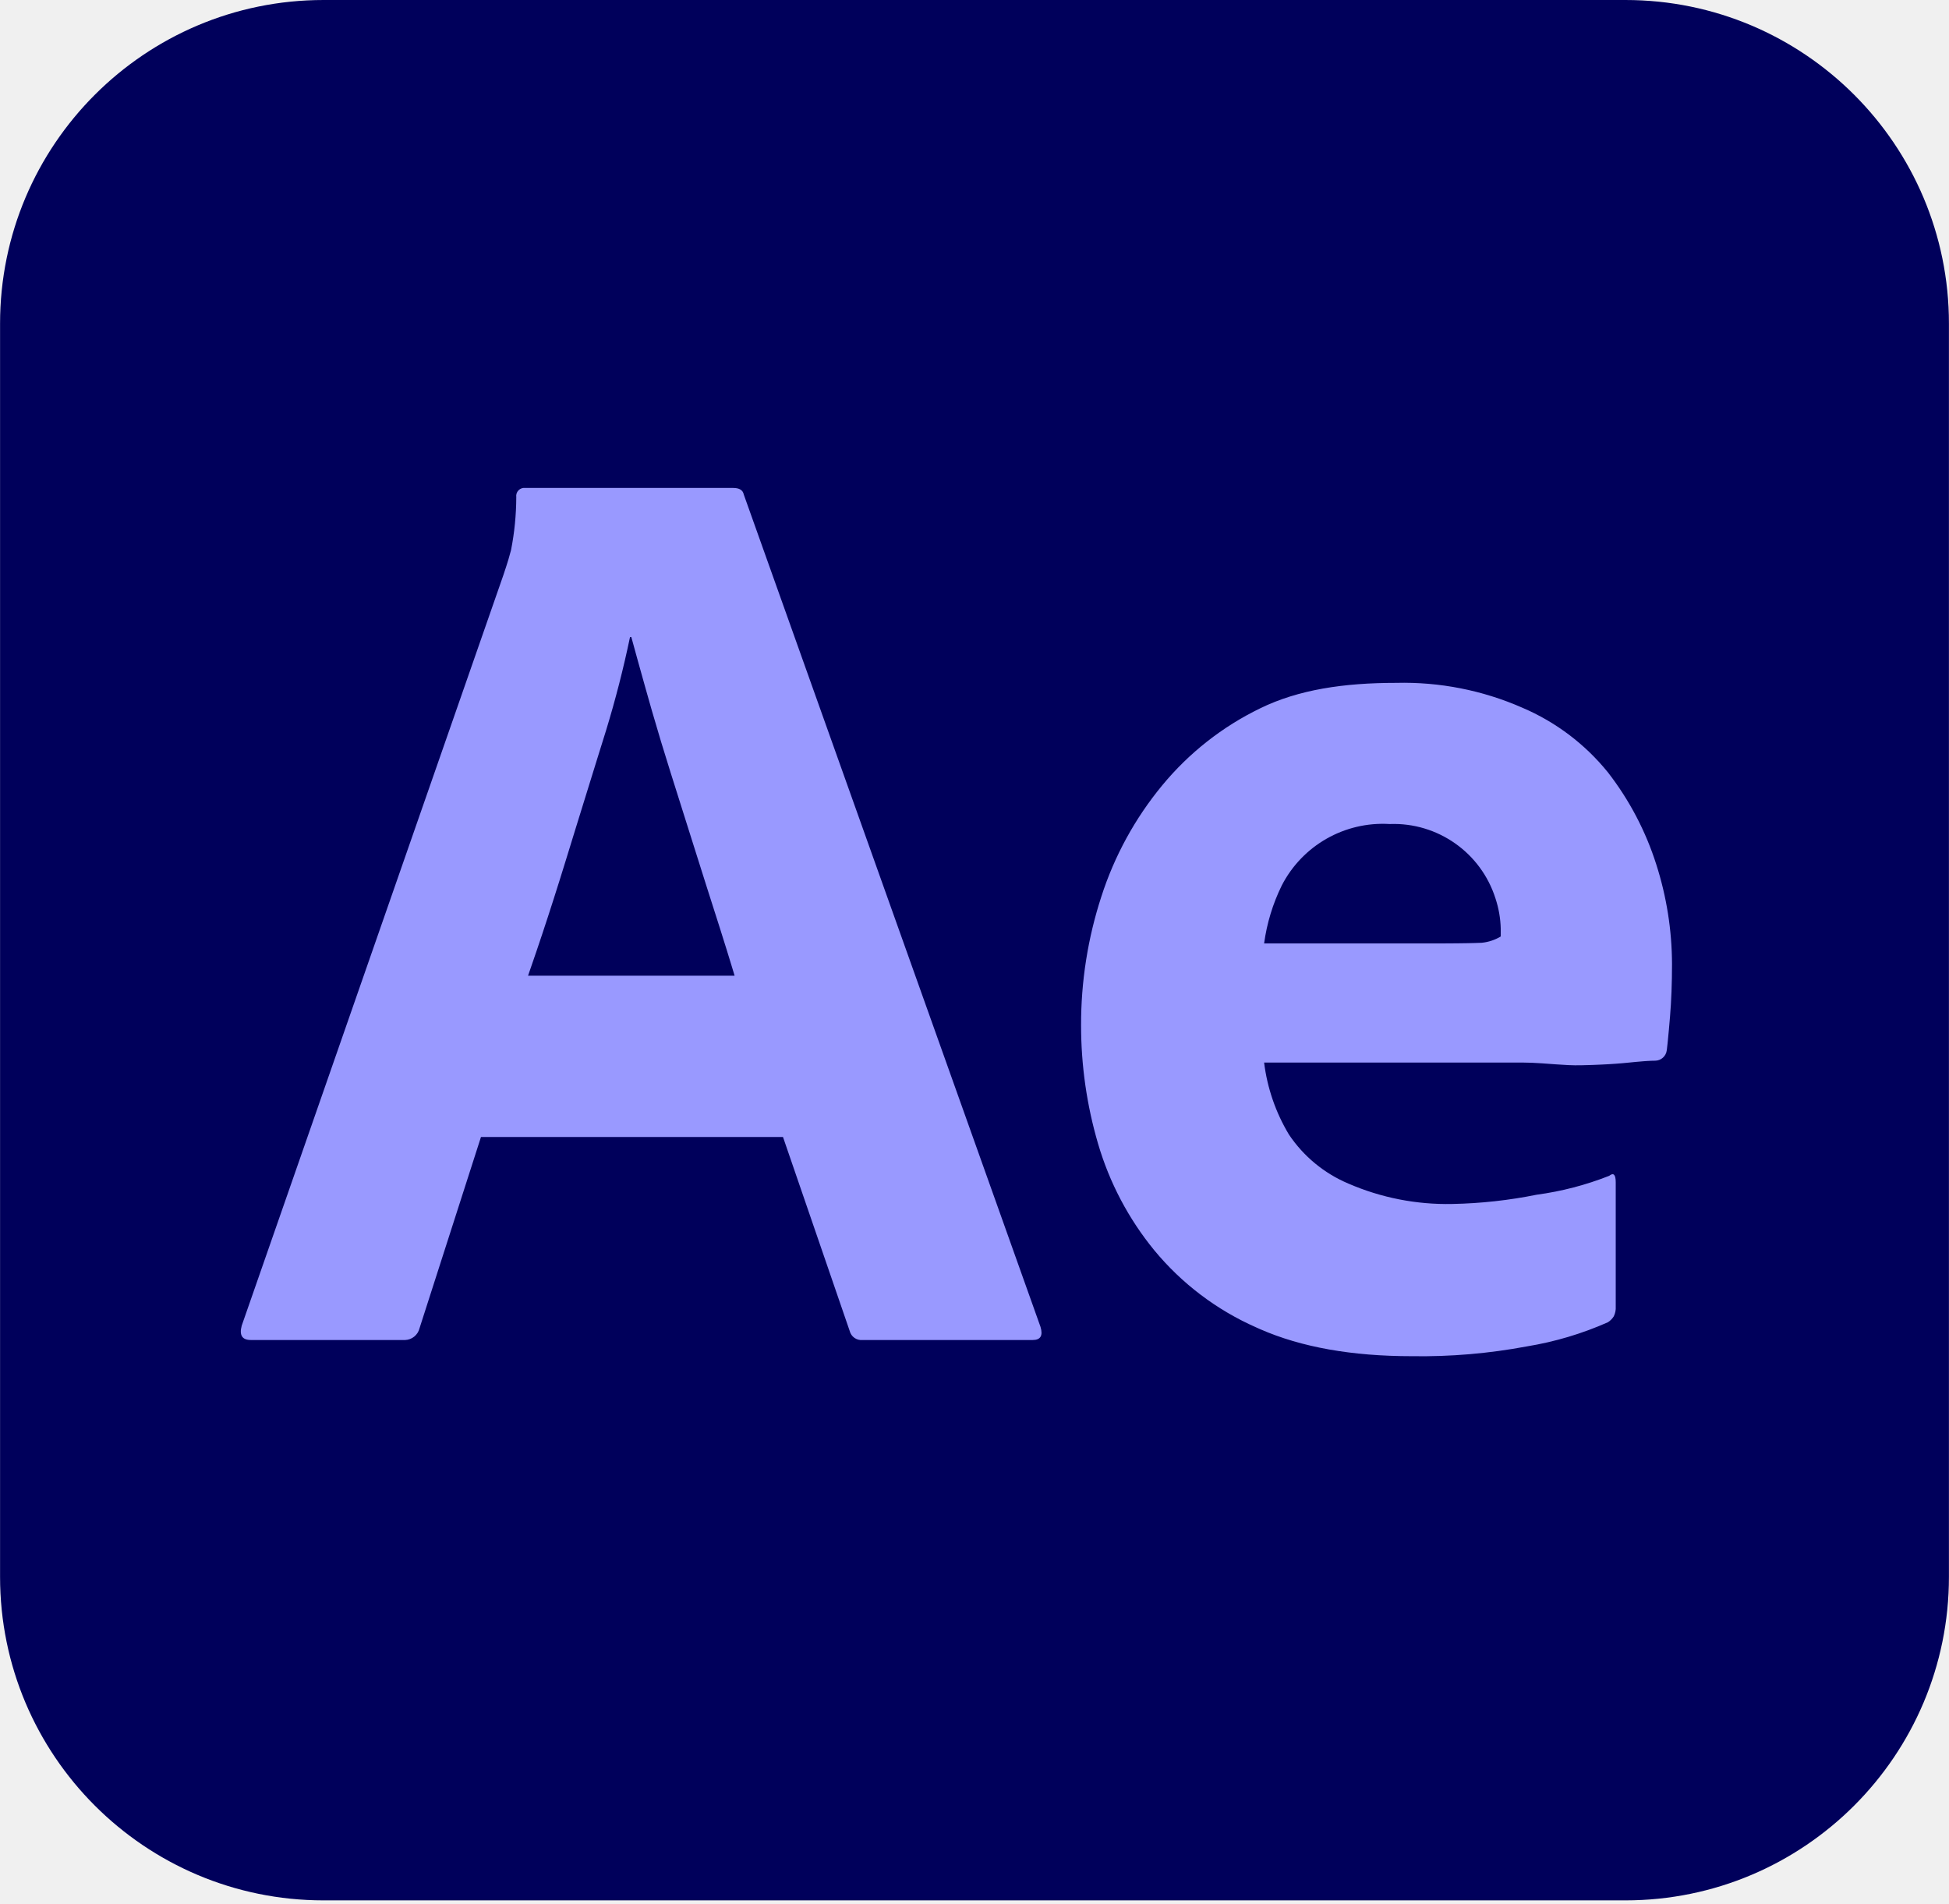
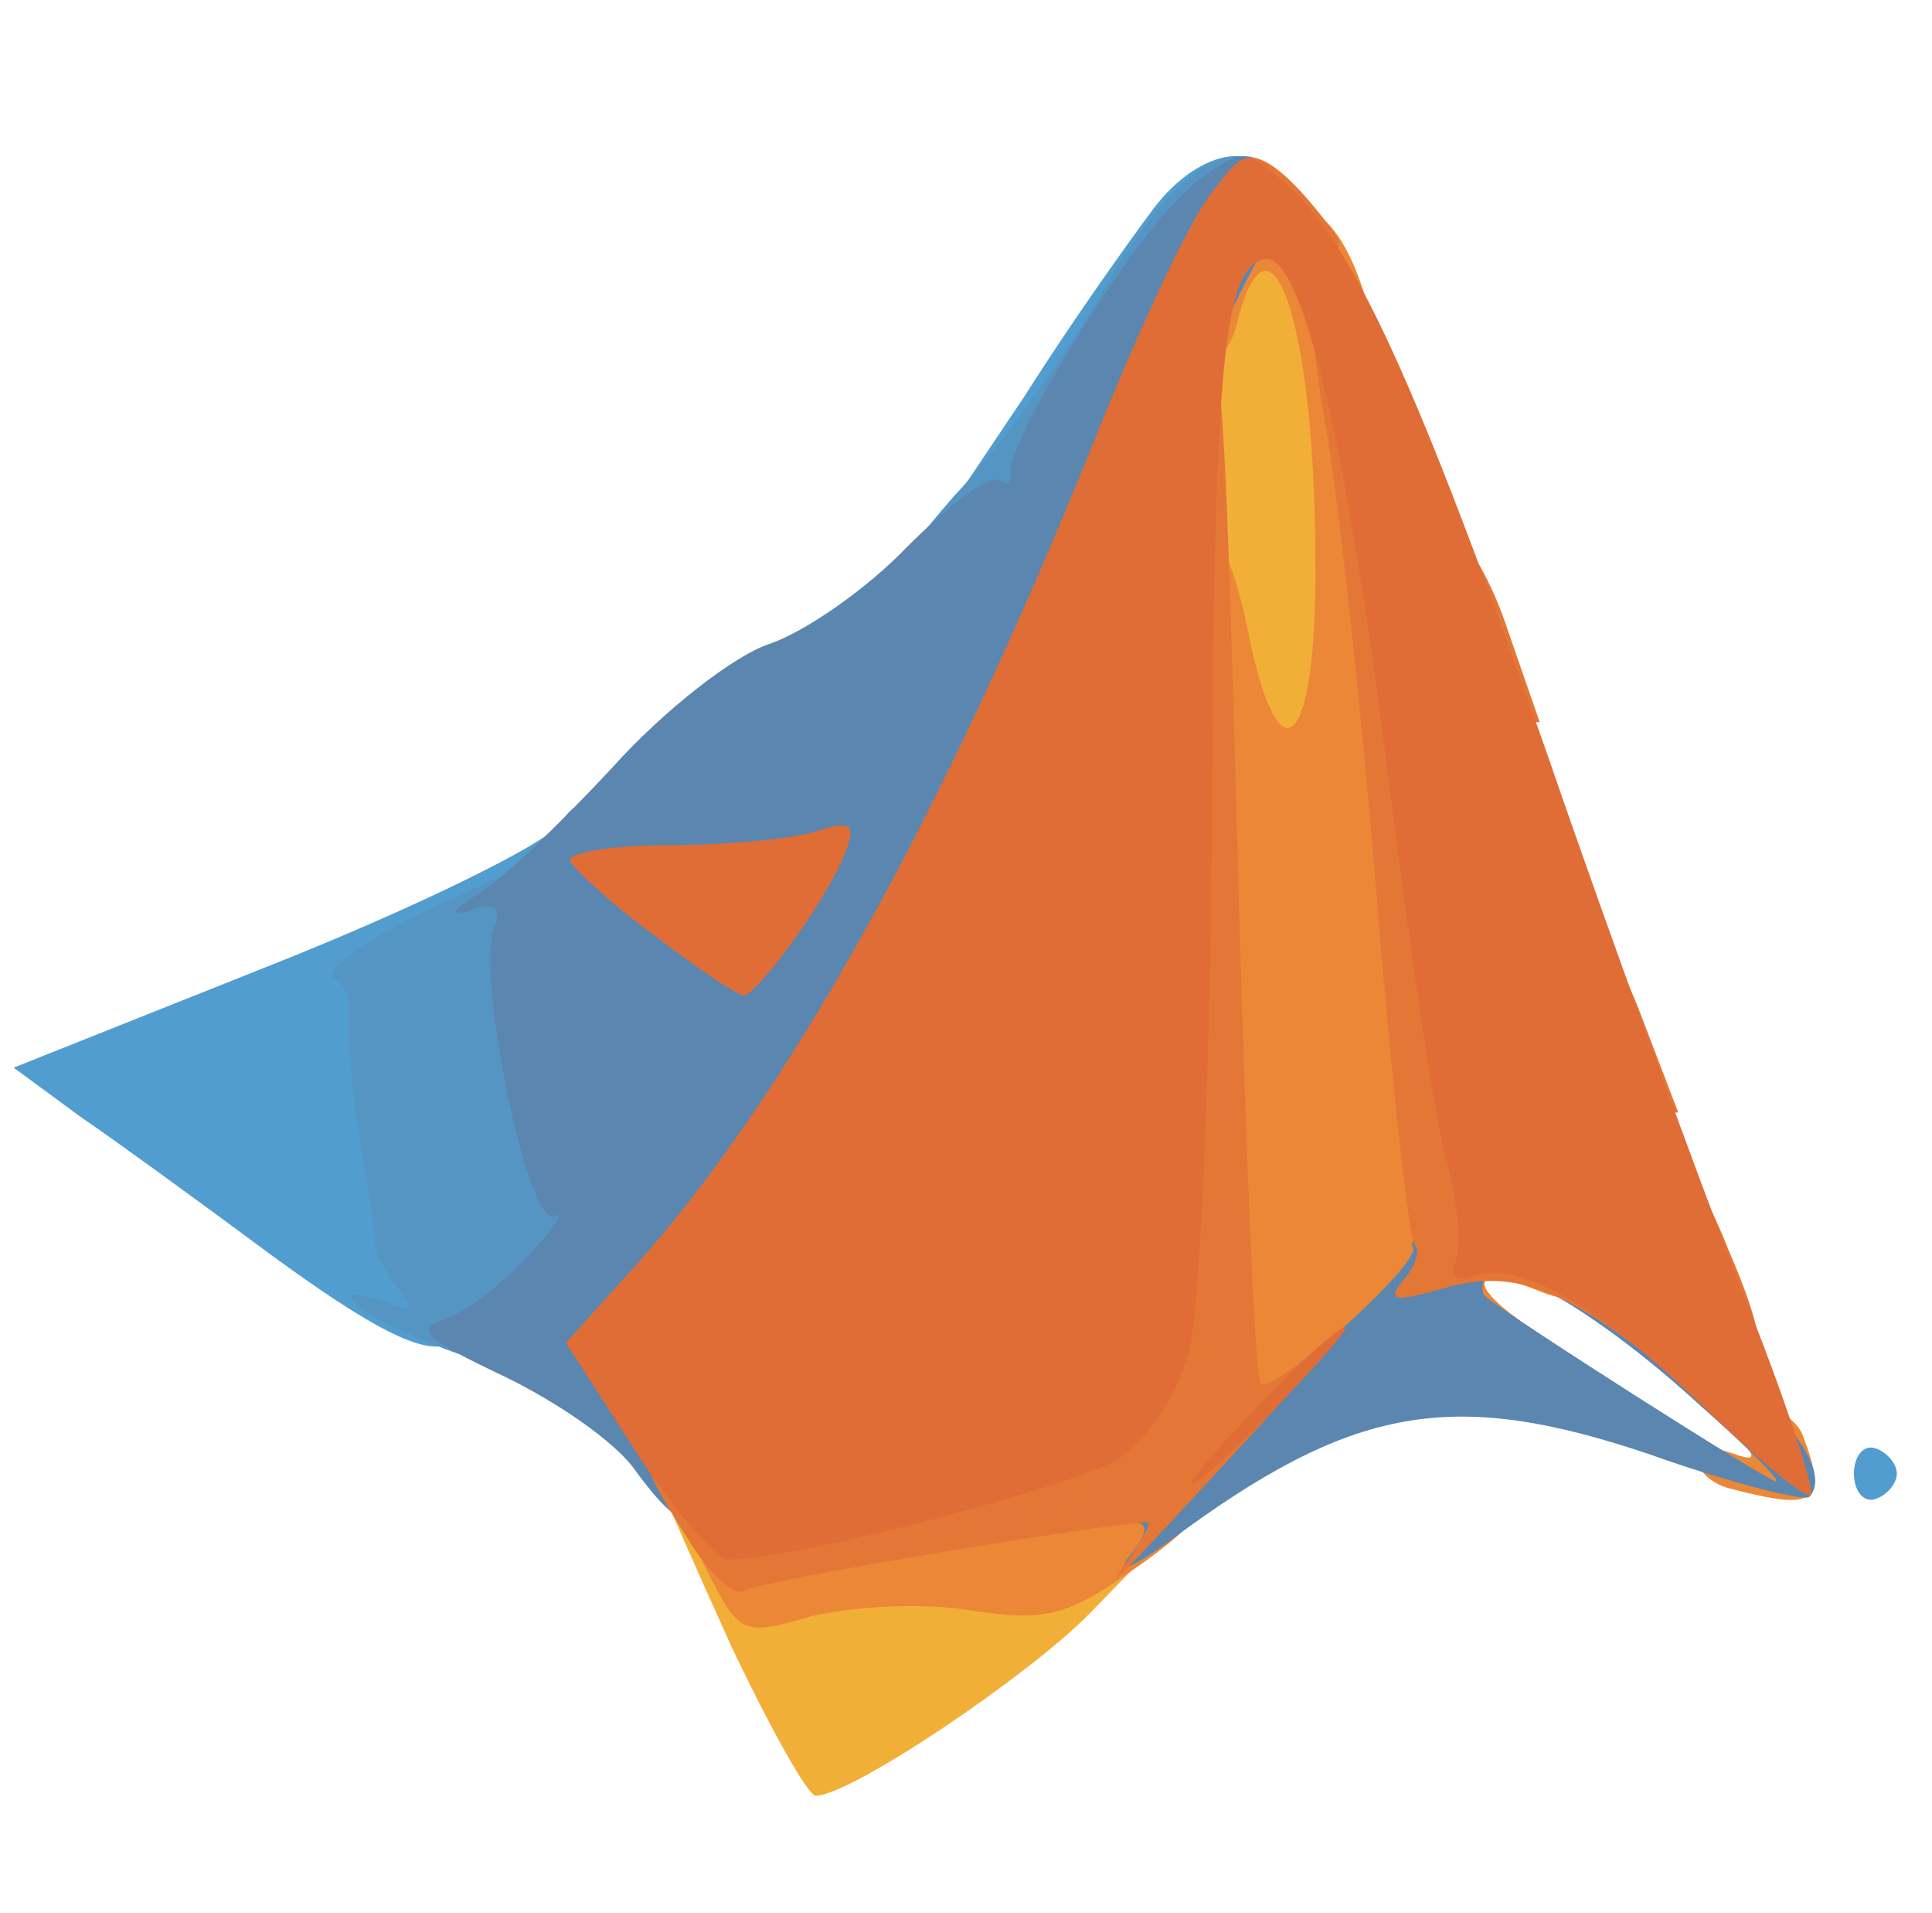
- <svg xmlns="http://www.w3.org/2000/svg" width="32.77" height="32" viewBox="0 0 256 250">
-   <rect width="256" height="249.6" fill="#00005B" rx="42.5" />
-   <path fill="#99F" d="M102.843 149.333H63.172L55.1 174.454a2.02 2.02 0 0 1-1.901 1.547L32.947 176q-1.72 0-1.202-1.89l34.347-98.509l.343-1.035l.114-.354l.23-.74c.114-.382.228-.787.343-1.226c.45-2.291.68-4.62.687-6.955a1.063 1.063 0 0 1 1.202-1.202h27.306q1.2 0 1.374.859l38.983 109.335q.515 1.718-1.03 1.717h-22.326a1.59 1.59 0 0 1-1.717-1.202zm-33.488-21.181h27.134l-.387-1.277l-.621-2.022l-.909-2.896l-1.745-5.467l-1.662-5.254l-3.092-9.789a336 336 0 0 1-2.46-8.138l-.878-3.096l-.948-3.393l-.866-3.147h-.172a139 139 0 0 1-3.136 12.23l-1.16 3.723l-2.79 9l-1.414 4.585q-.383 1.242-.765 2.456l-.76 2.398l-.756 2.342l-.752 2.284l-.748 2.227q-.559 1.65-1.113 3.234m130.518 11.404h-33.831a24.1 24.1 0 0 0 3.263 9.461a17.67 17.67 0 0 0 7.813 6.44a32.6 32.6 0 0 0 13.653 2.676a62 62 0 0 0 11.077-1.216a40.8 40.8 0 0 0 9.523-2.482q.859-.685.86.858v16.315c.028.445-.061.889-.259 1.288c-.196.312-.46.576-.772.773a43.7 43.7 0 0 1-10.64 3.17a75.5 75.5 0 0 1-15.113 1.287q-11.814 0-19.917-3.545l-.52-.233a36.4 36.4 0 0 1-13.394-10.132a39.7 39.7 0 0 1-7.385-13.996A55.1 55.1 0 0 1 142 134.678a54.1 54.1 0 0 1 2.662-16.916a44.2 44.2 0 0 1 7.985-14.597a38.4 38.4 0 0 1 12.88-10.133c5.037-2.46 10.991-3.343 17.86-3.343a38.8 38.8 0 0 1 16.573 3.263a29.2 29.2 0 0 1 11.248 8.495a39 39 0 0 1 6.354 12.107a43.2 43.2 0 0 1 2.061 13.052q0 3.78-.257 6.87l-.153 1.764l-.16 1.674l-.095.848l-.022.179a1.556 1.556 0 0 1-1.545 1.374l-.471.01l-.587.03l-.457.033l-1.068.091l-.938.093q-.383.04-.795.075l-.851.067l-.909.06l-.965.05l-1.022.043l-.533.018l-1.107.03c-1.095.027-2.217-.041-3.368-.125l-1.746-.128a40 40 0 0 0-2.7-.106m-33.831-15.645h23.386l1.992-.013l1.354-.019l.877-.02l.984-.034a6 6 0 0 0 2.49-.825v-1.03a13.7 13.7 0 0 0-.686-3.95a14.03 14.03 0 0 0-13.91-9.79a14.92 14.92 0 0 0-14.169 8.072a24.8 24.8 0 0 0-2.318 7.61" />
+ <svg xmlns="http://www.w3.org/2000/svg" version="1.0" width="99px" height="98px" viewBox="0 0 99 98" preserveAspectRatio="xMidYMid meet">
+   <g fill="#ffffff">
+     <path d="M0 49 l0 -49 49.5 0 49.5 0 0 49 0 49 -49.5 0 -49.5 0 0 -49z m53.3 30.3 c6.1 -5.5 11.6 -8.6 17 -9.8 2.3 -0.5 2.7 -1 2.7 -4 0 -3.2 0.3 -3.5 2.9 -3.5 1.6 0 4.1 0.4 5.5 1 1.4 0.5 2.6 0.8 2.6 0.6 0 -1.9 -14.6 -40.9 -17 -45.5 -3.8 -7 -4.2 -6.9 -8.8 1.2 -4.2 7.4 -11.7 15.4 -15.6 16.7 -1.9 0.6 -5.6 3.4 -8.2 6.2 -4 4.3 -6.4 5.8 -15.1 9.2 l-10.2 4.2 6.7 4.8 c3.7 2.7 8.1 5.3 9.8 5.8 6.2 1.7 9.8 5 13.8 13 4.5 9 4 9 13.9 0.1z" />
+   </g>
+   <g fill="#f1af38">
+     <path d="M37.5 84.4 c-1.9 -4.2 -3.5 -7.8 -3.5 -8 0 -1.2 4.9 -0.1 5.4 1.1 0.4 1.2 2.5 1.5 10.3 1.5 l9.7 0 -3.5 3.6 c-3.1 3.2 -12.3 9.4 -14.1 9.4 -0.4 0 -2.3 -3.4 -4.3 -7.6z" />
+     <path d="M61.1 36 c-1.2 -5.5 -1.5 -20.8 -0.5 -23.4 0.9 -2.3 7 -2.1 8.3 0.2 1.5 2.7 2.4 19 1.4 23.7 -0.8 3.7 -1.2 4 -4.5 4.3 -3.6 0.3 -3.6 0.3 -4.7 -4.8z" />
+   </g>
+   <g fill="#529dcf">
+     <path d="M95 75.5 c0 -0.9 0.5 -1.5 1.1 -1.3 0.6 0.2 1.1 0.8 1.1 1.3 0 0.5 -0.5 1.1 -1.1 1.3 -0.6 0.2 -1.1 -0.4 -1.1 -1.3z" />
+     <path d="M13.9 64.3 c-3.5 -2.6 -7.9 -5.8 -9.8 -7.1 l-3.4 -2.5 13.3 -5.3 c7.3 -2.9 13.8 -6.1 14.6 -7.1 1.2 -1.6 1.3 -1.4 1.4 1.8 0 3.4 -0.3 3.7 -4.5 5.3 -2.5 1 -4.5 2.3 -4.5 3 0 0.6 0.7 3.8 1.5 6.9 3 11.4 1.4 12.3 -8.6 5z" />
+     <path d="M52.5 20.3 c2.4 -3.8 5.4 -8 6.6 -9.6 2.4 -3.2 5.9 -3.7 5.9 -0.7 0 1.3 -0.7 2 -1.9 2 -1.2 0 -2 0.9 -2.4 2.9 -0.3 1.6 -1.3 3.6 -2.2 4.4 -0.8 0.9 -1.5 2 -1.5 2.6 0 0.6 -0.4 1.1 -0.9 1.1 -0.5 0 -1.1 0.9 -1.4 2 -0.4 1.5 -1.4 2 -3.6 2 l-3.1 0 4.5 -6.7z" />
+   </g>
+   <g fill="#5595c4">
+     <path d="M21.3 68.5 c-3.4 -1.4 -4.7 -2.9 -1.5 -1.8 1.4 0.6 1.5 0.4 0.5 -0.8 -0.6 -0.8 -1.1 -1.7 -1.1 -2.2 0 -0.4 -0.3 -2.9 -0.8 -5.5 -0.4 -2.6 -0.6 -5.3 -0.5 -6.1 0.1 -0.8 -0.2 -1.7 -0.8 -2 -0.6 -0.4 1.9 -2.1 5.5 -3.8 l6.5 -3 -0.2 3.6 c-0.3 4.7 1 12.1 2.2 12.1 2 0 0.9 6.7 -1.4 8.8 -2.7 2.5 -4 2.6 -8.4 0.7z" />
+     <path d="M37 51.6 c0 -1.9 0.7 -4.1 1.5 -5 0.8 -0.8 1.5 -1.9 1.5 -2.5 0 -0.6 0.7 -1.1 1.5 -1.1 0.9 0 1.5 -0.9 1.5 -2.5 0 -2.2 0.4 -2.5 3.5 -2.5 3.3 0 3.5 0.2 3.5 3.5 0 2.4 -0.5 3.5 -1.5 3.5 -0.9 0 -1.5 0.9 -1.5 2.5 0 1.4 -0.4 2.5 -0.9 2.5 -0.5 0 -1.2 1.1 -1.5 2.5 -0.5 2.1 -1.2 2.5 -4.1 2.5 -3.3 0 -3.5 -0.2 -3.5 -3.4z" />
+     <path d="M45 30.9 c0 -0.7 1.8 -3.1 3.9 -5.5 2.2 -2.3 5.4 -6.8 7.2 -9.8 2.7 -4.9 5.3 -7.6 7.3 -7.6 1.1 0 0.6 4.6 -0.6 5.8 -0.7 0.7 -2 1.2 -3 1.2 -1.4 0 -1.8 0.8 -1.8 3.5 0 1.9 -0.4 3.5 -0.9 3.5 -0.5 0 -1.2 1.4 -1.6 3 -0.4 1.7 -1 3 -1.5 3 -0.4 0 -1 0.9 -1.3 2 -0.4 1.5 -1.4 2 -4.1 2 -2 0 -3.6 -0.5 -3.6 -1.1z" />
+   </g>
+   <g fill="#eb8736">
+     <path d="M36.5 81 c-1.5 -2.9 -1.5 -2.9 1.7 -3.4 1.8 -0.3 6.3 -1 9.9 -1.6 14.1 -2.2 17.4 -0.7 10 4.4 -3.4 2.4 -4.5 2.7 -8.4 2.1 -2.4 -0.4 -6 -0.2 -8.1 0.3 -3.4 1 -3.7 0.9 -5.1 -1.8z" />
+     <path d="M88.8 76.3 c-1 -0.2 -1.8 -0.9 -1.8 -1.5 0 -0.5 0.7 -0.7 1.6 -0.4 1.4 0.5 1.5 0.4 0.4 -0.9 -1 -1.3 -0.9 -1.5 0.8 -1.5 1.1 0 2.3 0.7 2.6 1.6 1.3 3.4 0.6 3.8 -3.6 2.7z" />
+     <path d="M60.7 56.8 c-1 -26.3 -0.9 -29.8 0.7 -29.8 1 0 1.9 2 2.6 5.6 1.6 7.7 3.5 5.6 3.4 -3.9 0 -12 -2.3 -18.9 -4 -12.2 -0.3 1.4 -1.3 2.5 -2.1 2.5 -1.1 0 -1.3 -1.1 -1.1 -4.2 0.3 -4 0.5 -4.3 3.5 -4.6 6.1 -0.6 7.4 3.5 9.7 31.8 0.9 10 1.8 18.6 2.1 19.1 0.4 0.5 1.7 0.9 3.1 0.9 1.9 0 2.4 0.5 2.4 2.5 0 2.2 -0.3 2.4 -2.5 1.5 -2.9 -1.1 -3.3 -0.3 -0.7 1.6 1.5 1.2 1.5 1.3 -1 1.4 -1.4 0 -4 1.1 -5.6 2.5 -1.9 1.6 -4.2 2.5 -6.4 2.5 l-3.5 0 -0.6 -17.2z" />
+   </g>
+   <g fill="#5a86b0">
+     <path d="M57.9 79.7 c0.9 -1.1 1 -1.7 0.2 -1.7 -2.3 0 -1 -3.7 2.4 -7 2.6 -2.5 3.5 -3 3.5 -1.7 0 0.9 0.3 1.7 0.6 1.7 1.3 0 8.3 -6.4 7.8 -7.1 -0.3 -0.5 1 -0.9 2.8 -0.9 6 0 20.1 11 17.5 13.7 -0.3 0.2 -4 -0.7 -8.2 -2.2 -10.1 -3.4 -15.2 -2.5 -24.5 4.4 -1.9 1.4 -2.9 1.8 -2.1 0.8z m29.1 -7.8 c-4.8 -4.4 -9.8 -7.4 -10.8 -6.5 -0.3 0.3 -0.3 0.8 -0.1 1 1 0.9 14.5 9.5 14.9 9.5 0.3 0 -1.5 -1.8 -4 -4z" />
+     <path d="M32.6 75.4 c-1 -1.5 -4.1 -3.6 -6.8 -4.9 -4 -1.9 -4.6 -2.4 -3 -2.9 1 -0.4 3 -1.8 4.3 -3.3 1.3 -1.4 1.9 -2.3 1.3 -2 -1.3 0.7 -4 -12.2 -3.1 -14.7 0.4 -1.1 0.1 -1.4 -1.1 -1 -1.2 0.4 -1.1 0.1 0.3 -0.8 1.2 -0.7 4.2 -3.6 6.9 -6.5 2.6 -2.9 6.2 -5.7 8 -6.3 1.8 -0.6 5 -2.8 7.1 -5 2.1 -2.1 4.2 -3.7 4.7 -3.4 0.5 0.3 0.7 0.2 0.6 -0.3 -0.4 -1.2 5.1 -10.3 8.1 -13.6 1.3 -1.5 3.1 -2.7 3.8 -2.7 2.1 0 2.7 2.9 1.1 4.8 -0.8 0.9 -3.4 6.7 -5.8 12.7 -5.7 14.6 -12.2 27.1 -18.6 36 -4.8 6.8 -5.1 7.6 -4.7 11.9 0.6 5.2 -0.3 5.8 -3.1 2z" />
+   </g>
+   <g fill="#e47636">
+     <path d="M35.1 78.6 c-1.2 -1.8 -2.1 -3.6 -2.1 -4 0 -1 4.8 -0.7 5.2 0.4 0.5 1.4 11.9 -0.8 15.6 -3 4.6 -2.8 5.2 -6.7 5.2 -32.7 0 -22 0.1 -23.3 1.8 -23.3 1.8 0 1.9 1.7 2.6 27.2 0.4 15 0.9 27.5 1.2 27.7 0.2 0.2 1.6 -0.6 3.1 -2 1.6 -1.3 0.1 0.5 -3.1 4.1 -7 7.6 -8.5 9.2 -6.7 6.8 0.7 -1 1.1 -1.8 0.9 -1.8 -1.9 0 -20 3 -20.7 3.5 -0.5 0.3 -1.9 -1 -3 -2.9z" />
+     <path d="M85 69.9 c-5 -4 -7.6 -4.9 -11 -3.9 -2.5 0.7 -3 0.7 -2.1 -0.4 0.6 -0.7 0.9 -1.5 0.6 -1.8 -0.3 -0.3 -1.2 -8.5 -2 -18.4 -0.8 -9.8 -2 -20.5 -2.6 -23.8 -0.6 -3.2 -0.8 -6 -0.5 -6.3 1.5 -1.5 3.6 1.2 4.6 6 0.6 3.1 1.7 5.8 2.4 6 0.8 0.3 2.1 2.6 2.9 5.1 l1.6 4.6 -2.5 0 c-2.3 0 -2.4 0.2 -1.8 4.3 0.8 6.4 3.5 20 4 20.9 0.3 0.4 1.6 0.8 3 0.8 1.9 0 2.4 -0.5 2.4 -2.6 0 -4.1 2.2 -2.3 4.6 3.7 1.6 3.7 1.9 5.5 1.1 5.8 -0.7 0.2 -1.4 0.8 -1.7 1.2 -0.3 0.4 -1.7 -0.1 -3 -1.2z" />
+     <path d="M80.6 54.8 c-0.3 -1.3 -0.6 -3.6 -0.6 -5.1 0 -4.2 2.2 -2.8 4.2 2.6 l1.8 4.7 -2.4 0 c-1.6 0 -2.6 -0.7 -3 -2.2z" />
+     <path d="M63 10.5 c0 -3.5 1.8 -3.2 4.9 0.8 1.2 1.5 1.1 1.7 -1.8 1.7 -2.6 0 -3.1 -0.4 -3.1 -2.5z" />
+   </g>
+   <g fill="#e06d36">
+     <path d="M32.6 74.4 l-3.6 -5.6 3.6 -4 c7.7 -8.6 15.7 -23 23.3 -41.8 2.3 -5.8 5 -11.6 6.1 -13 1.8 -2.4 1.8 -2.4 4 -0.5 3.4 3.1 6.7 10.4 13.2 28.9 3.2 9.3 7.7 21.6 9.9 27.3 2.3 5.7 3.9 10.6 3.7 10.9 -0.3 0.2 -2.8 -1.9 -5.7 -4.7 -5.3 -5.1 -9.4 -7.4 -11.7 -6.5 -0.8 0.3 -1.1 0 -0.8 -0.8 0.3 -0.8 0.1 -3.1 -0.5 -5.2 -0.6 -2.2 -1.9 -11.1 -3 -19.9 -2.2 -17.5 -4.5 -26.9 -6.4 -26.2 -2 0.6 -2.5 5.4 -2.6 29.2 -0.1 12.7 -0.6 24.7 -1.2 26.8 -0.5 2.1 -2.1 4.4 -3.5 5.4 -2.2 1.4 -16.2 5.1 -20 5.2 -0.6 0.1 -2.8 -2.4 -4.8 -5.5z" />
+     <path d="M64.5 72 c2.1 -2.2 4.1 -4 4.4 -4 0.3 0 -1.3 1.8 -3.4 4 -2.1 2.2 -4.1 4 -4.4 4 -0.3 0 1.3 -1.8 3.4 -4z" />
+     <path d="M33.5 47.9 c-2.2 -1.6 -4.1 -3.4 -4.3 -3.8 -0.1 -0.4 2.1 -0.8 5 -0.8 2.9 0 6.3 -0.3 7.6 -0.7 1.8 -0.6 2.1 -0.4 1.5 1.1 -0.8 2.2 -4.5 7.3 -5.2 7.3 -0.3 0 -2.4 -1.4 -4.6 -3.1z" />
+   </g>
</svg>
